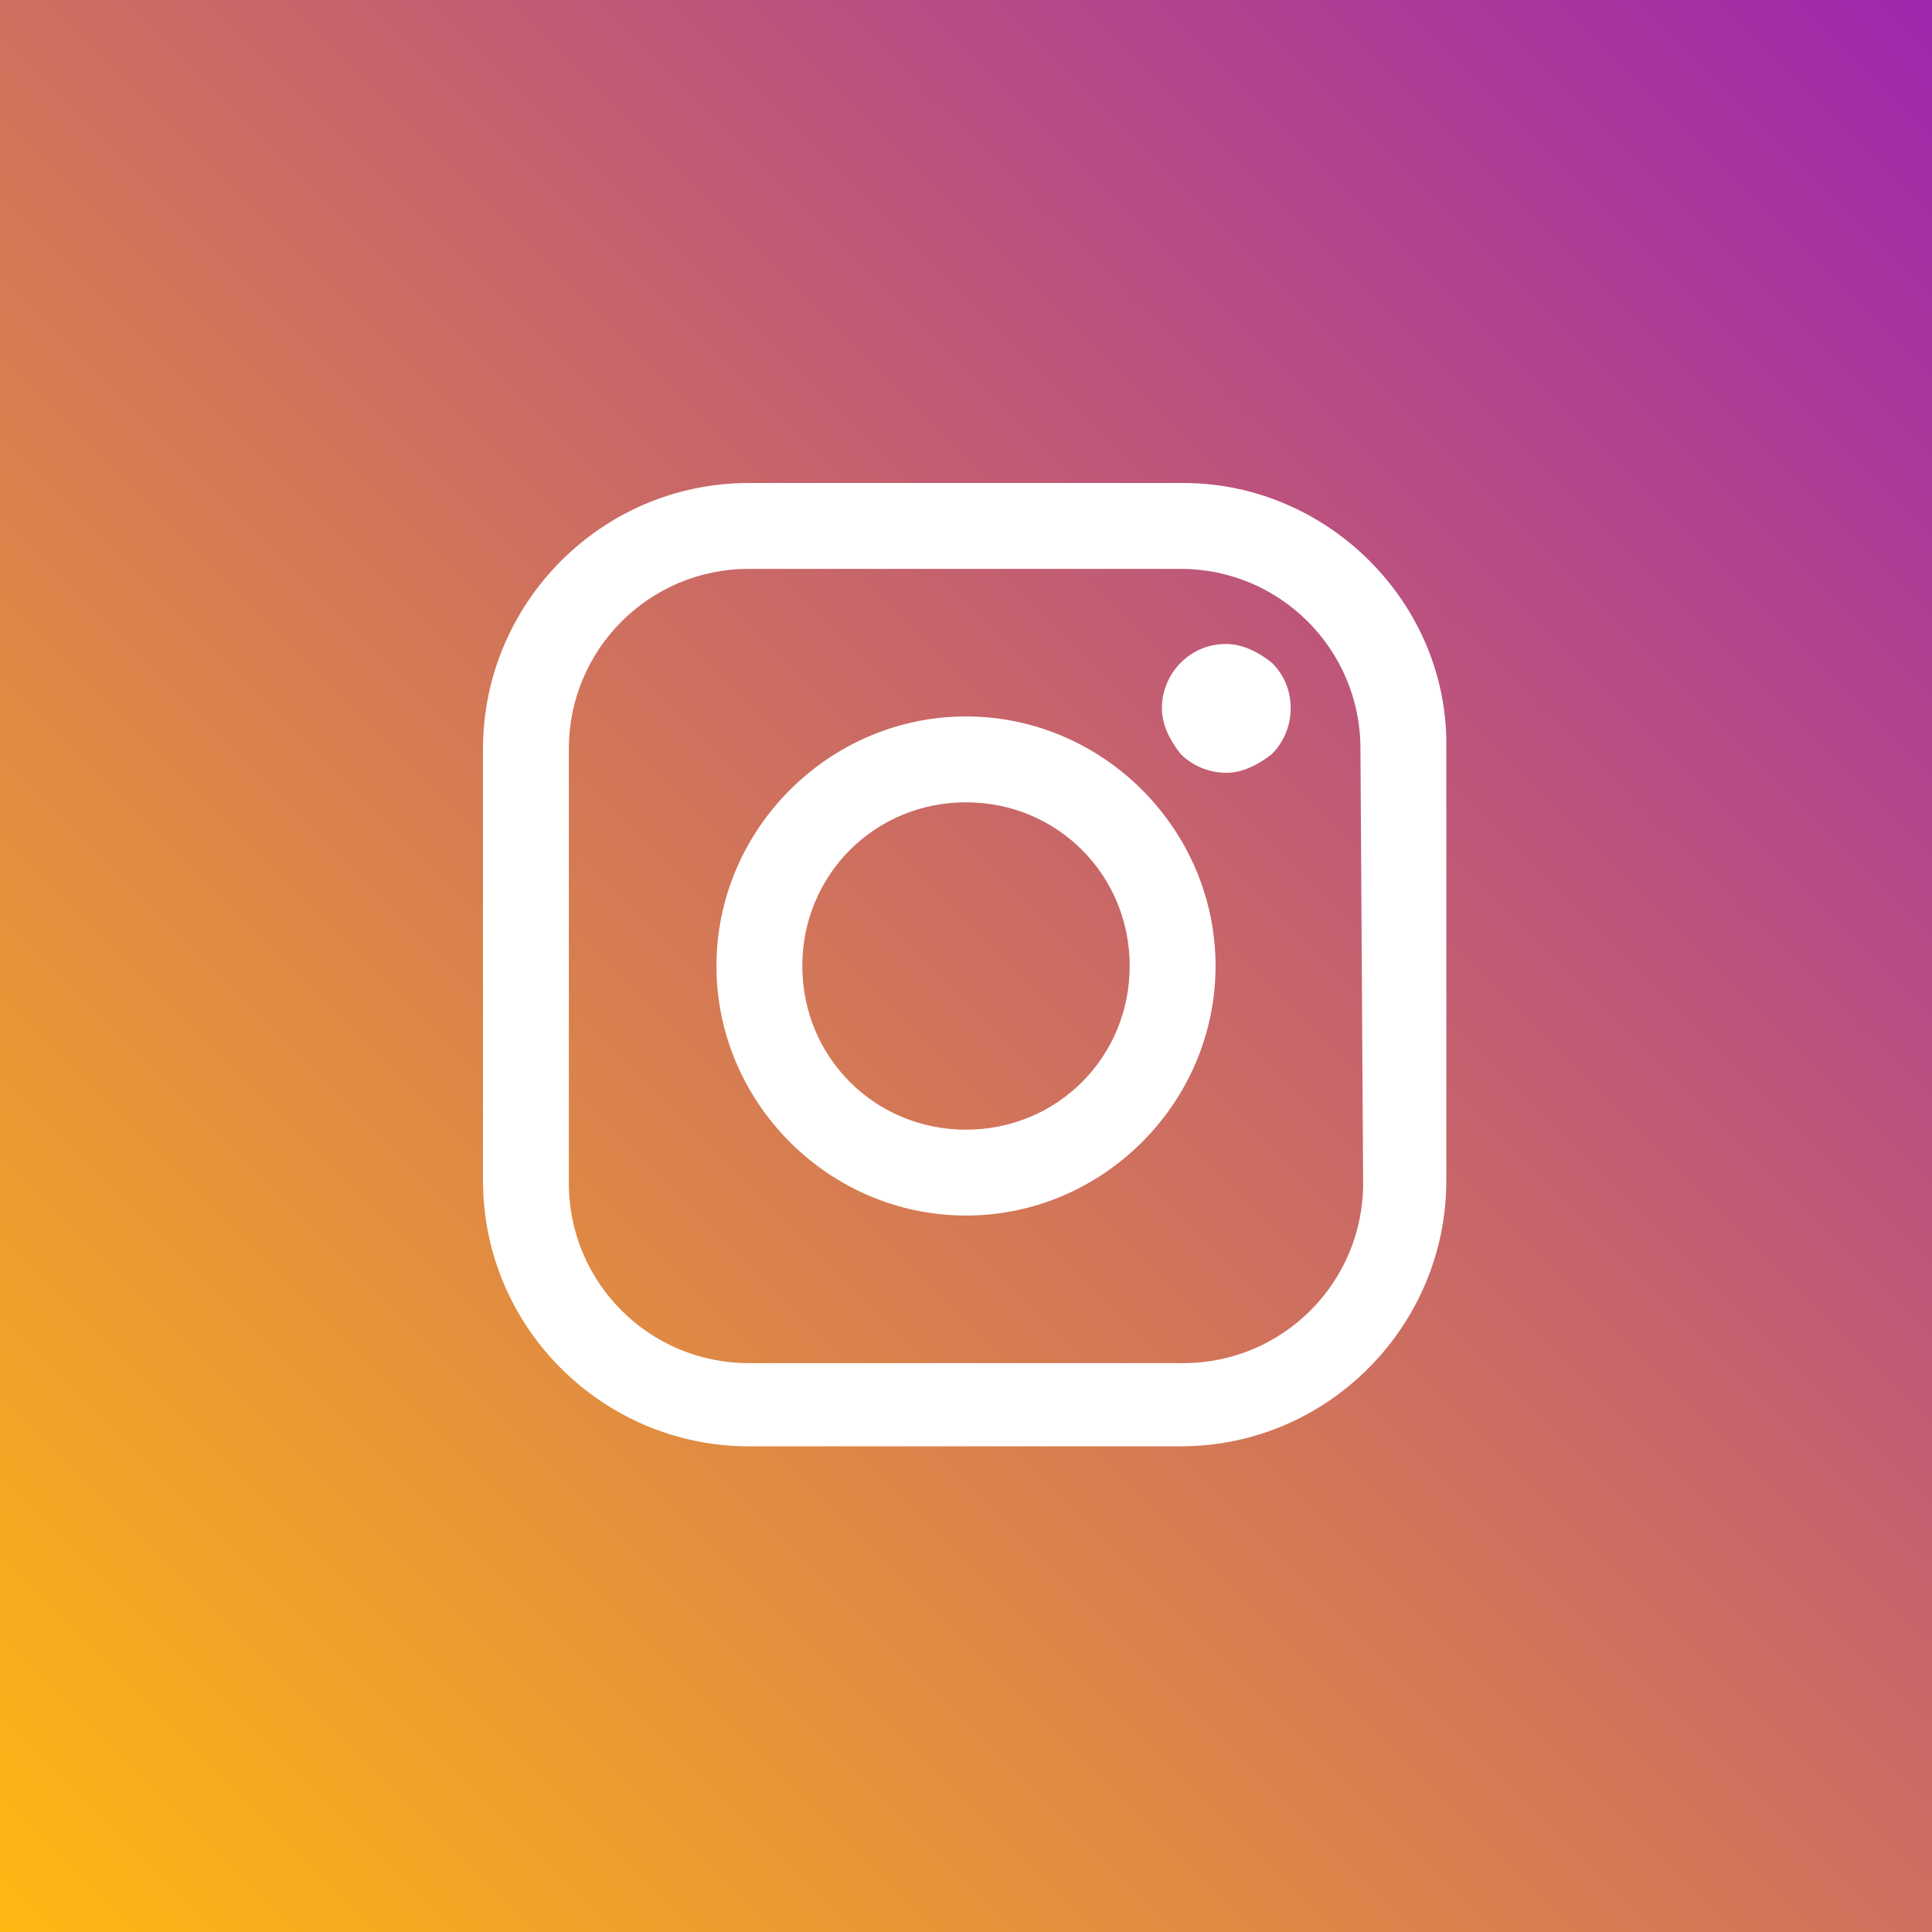
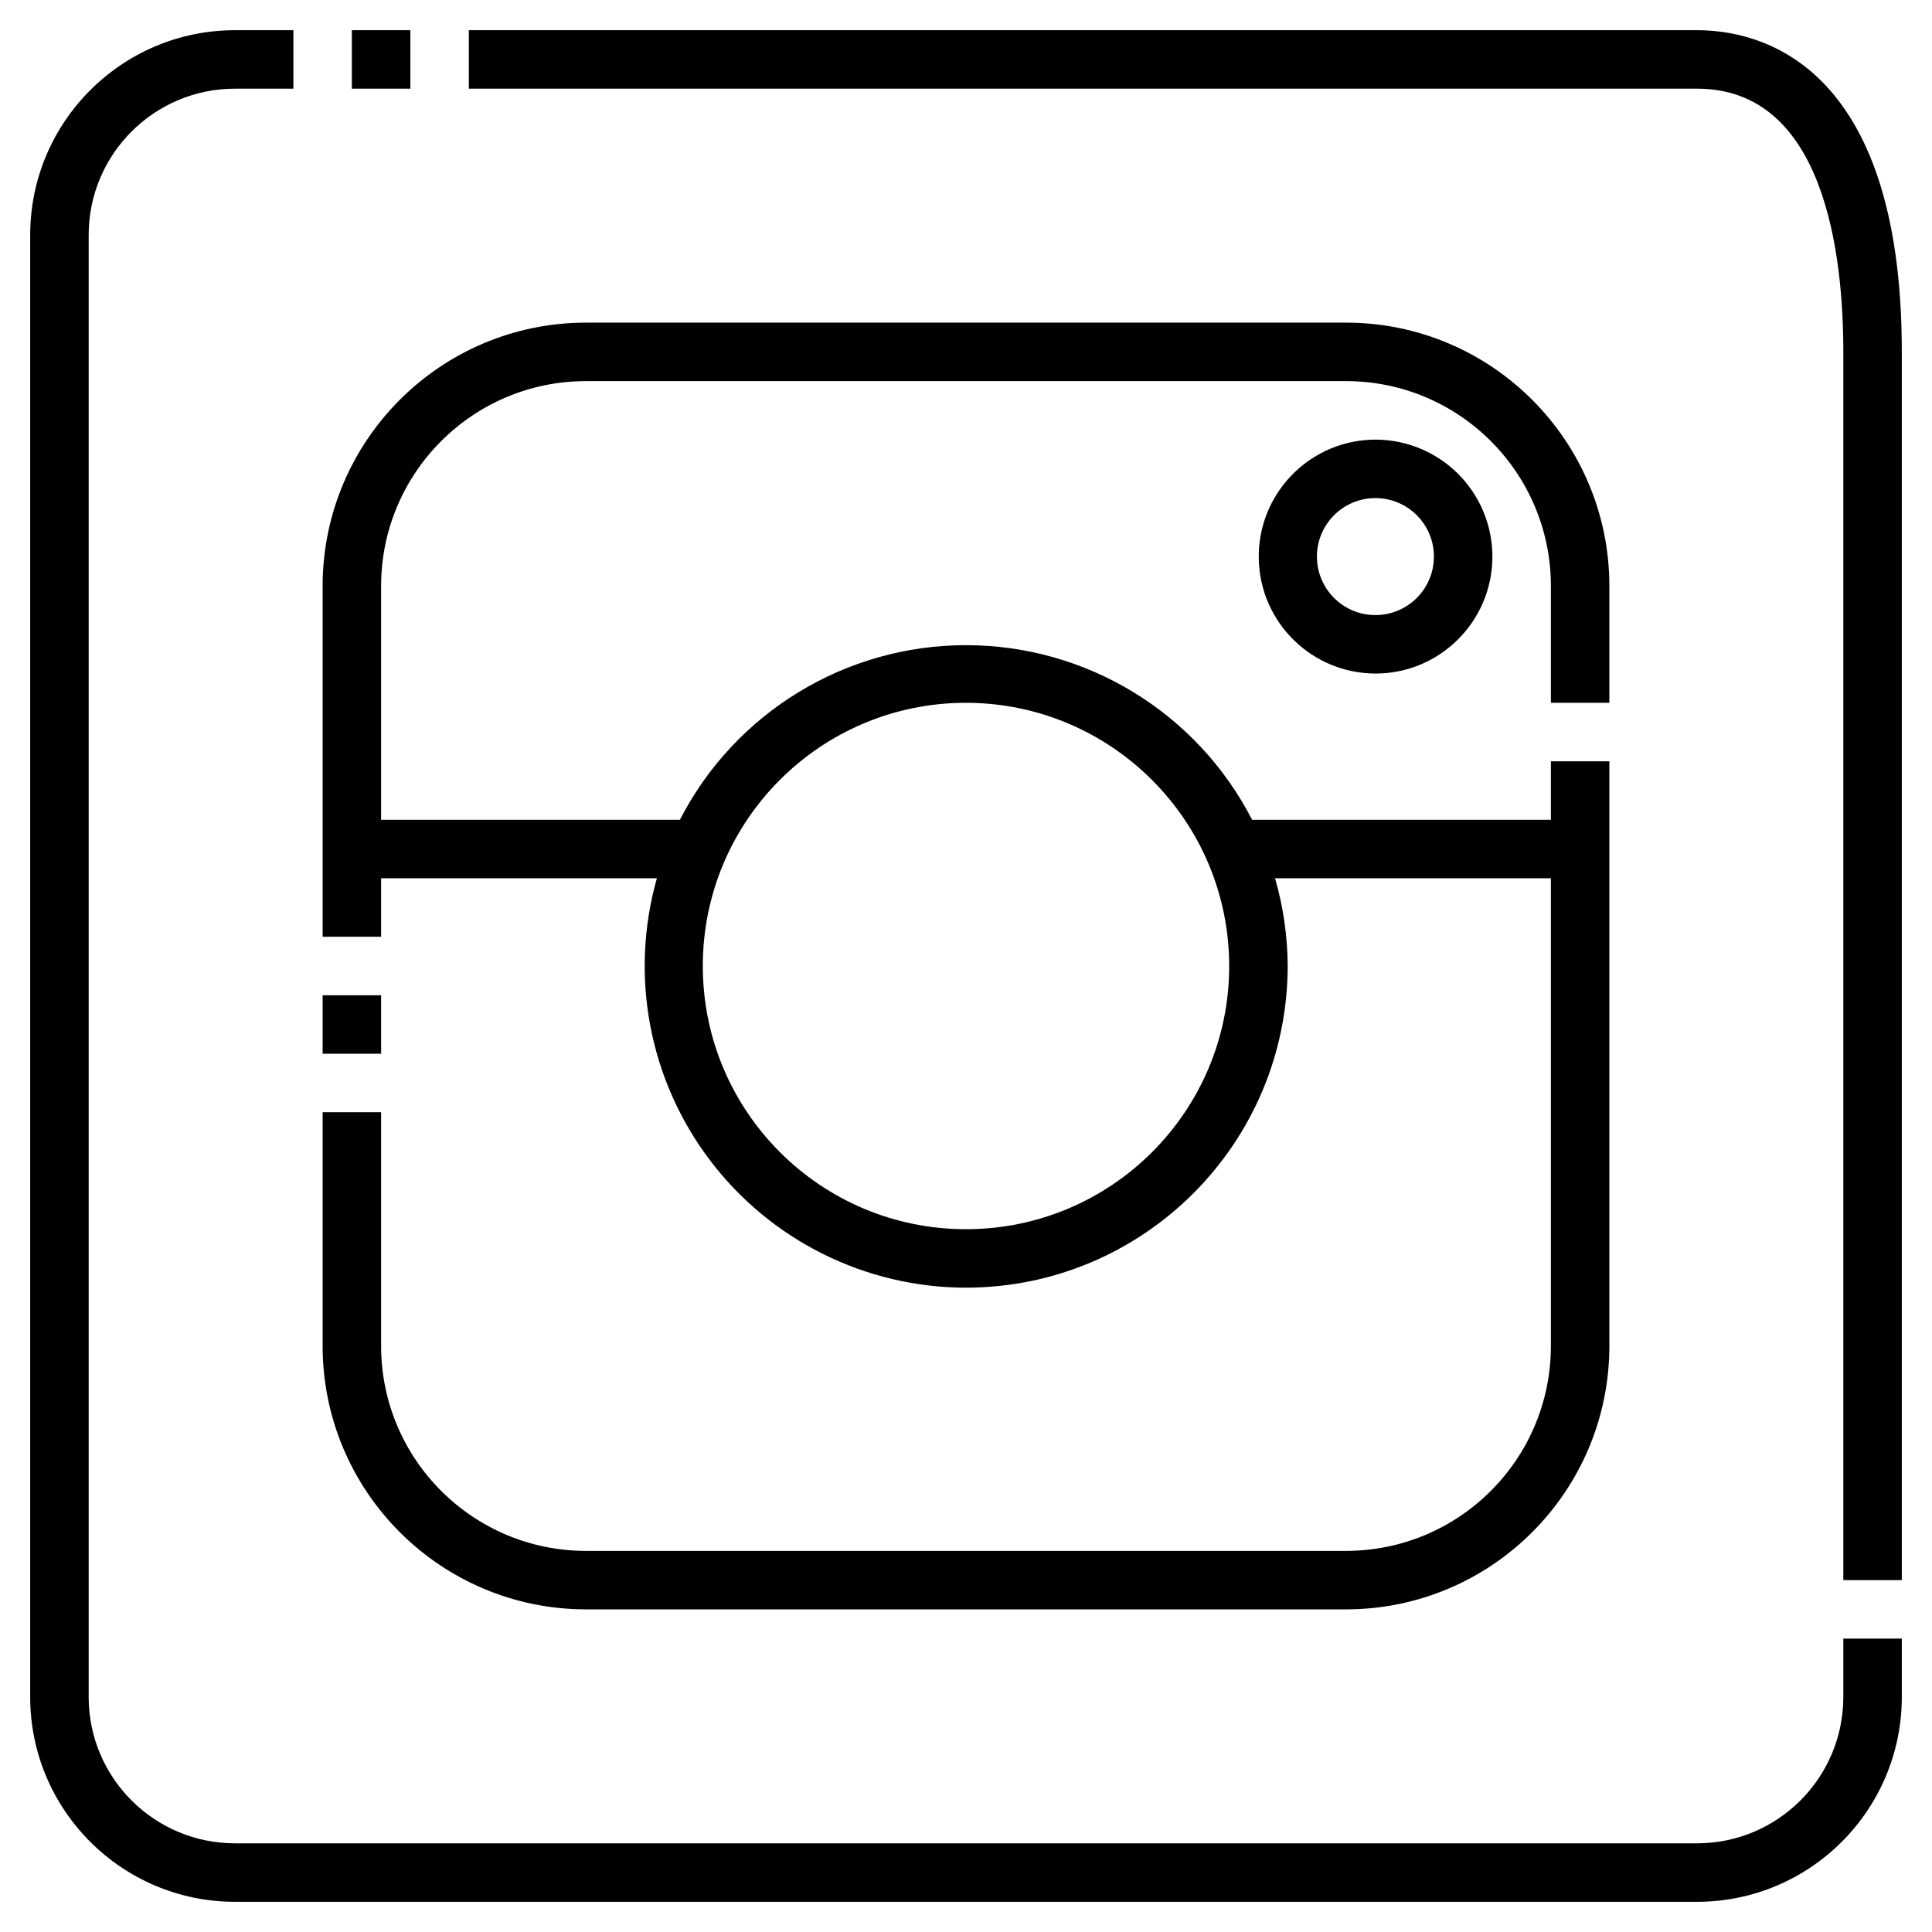
- <svg xmlns="http://www.w3.org/2000/svg" version="1.1" id="Layer_1" x="0px" y="0px" viewBox="0 0 72 72" style="enable-background:new 0 0 72 72;" xml:space="preserve">
-   <style type="text/css">
- 	.st0{fill:url(#SVGID_1_);}
- 	.st1{fill:#FFFFFF;}
- </style>
-   <g id="Twitter">
-     <linearGradient id="SVGID_1_" gradientUnits="userSpaceOnUse" x1="9.094947e-13" y1="72" x2="72" y2="7.105427e-13">
-       <stop offset="0" style="stop-color:#FEB811" />
-       <stop offset="1" style="stop-color:#9E27AD" />
-     </linearGradient>
-     <rect class="st0" width="72" height="72" />
-   </g>
-   <g id="Guides">
- </g>
-   <g>
-     <path class="st1" d="M44.1,18H27.9c-5.5,0-9.9,4.5-9.9,9.9v16.1c0,5.5,4.5,9.9,9.9,9.9h16.1c5.5,0,9.9-4.5,9.9-9.9V27.9   C54,22.5,49.5,18,44.1,18z M50.8,44.1c0,3.7-3,6.7-6.7,6.7H27.9c-3.7,0-6.7-3-6.7-6.7V27.9c0-3.7,3-6.7,6.7-6.7h16.1   c3.7,0,6.7,3,6.7,6.7L50.8,44.1L50.8,44.1z" />
-     <path class="st1" d="M36,26.7c-5.1,0-9.3,4.2-9.3,9.3c0,5.1,4.2,9.3,9.3,9.3s9.3-4.2,9.3-9.3C45.3,30.9,41.1,26.7,36,26.7z    M36,42.1c-3.4,0-6.1-2.7-6.1-6.1c0-3.4,2.7-6.1,6.1-6.1s6.1,2.7,6.1,6.1C42.1,39.4,39.4,42.1,36,42.1z" />
-     <path class="st1" d="M45.7,24c-0.6,0-1.2,0.2-1.7,0.7c-0.4,0.4-0.7,1-0.7,1.7c0,0.6,0.3,1.2,0.7,1.7c0.4,0.4,1,0.7,1.7,0.7   c0.6,0,1.2-0.3,1.7-0.7c0.4-0.4,0.7-1,0.7-1.7c0-0.6-0.2-1.2-0.7-1.7C46.9,24.3,46.3,24,45.7,24z" />
+ <svg xmlns="http://www.w3.org/2000/svg" viewBox="0,0,256,256" width="16px" height="16px" fill-rule="nonzero">
+   <g transform="translate(4,4) scale(0.96875,0.96875)">
+     <g fill="#ffffff" fill-rule="nonzero" stroke="none" stroke-width="1" stroke-linecap="butt" stroke-linejoin="miter" stroke-miterlimit="10" stroke-dasharray="" stroke-dashoffset="0" font-family="none" font-weight="none" font-size="none" text-anchor="none" style="mix-blend-mode: normal">
+       <path d="M-4.129,260.129v-264.258h264.258v264.258z" id="bgRectangle" />
+     </g>
+     <g fill="#000000" fill-rule="nonzero" stroke="none" stroke-width="1" stroke-linecap="butt" stroke-linejoin="miter" stroke-miterlimit="10" stroke-dasharray="" stroke-dashoffset="0" font-family="none" font-weight="none" font-size="none" text-anchor="none" style="mix-blend-mode: normal">
+       <g transform="scale(4,4)">
+         <path d="M7,0c-3.864,0.004 -6.996,3.136 -7,7v50c0.004,3.864 3.136,6.996 7,7h50c3.864,-0.004 6.996,-3.136 7,-7v-2h-2v2c-0.003,2.76 -2.24,4.997 -5,5h-50c-2.76,-0.003 -4.997,-2.24 -5,-5v-50c0.003,-2.76 2.24,-4.997 5,-5h2v-2zM11,0v2h2v-2zM15,0v2h42c4.351,0 5,5.639 5,9v42h2v-42c0,-9.928 -4.9,-11 -7,-11zM19,10c-4.968,0.006 -8.994,4.032 -9,9v12h2v-2h9.43c-0.94,3.315 -0.272,6.878 1.804,9.628c2.076,2.75 5.321,4.368 8.766,4.372c6.072,-0.007 10.993,-4.928 11,-11c-0.005,-1.015 -0.15,-2.025 -0.432,-3h9.432v16c-0.004,3.864 -3.136,6.996 -7,7h-26c-3.864,-0.004 -6.996,-3.136 -7,-7v-8h-2v8c0.006,4.968 4.032,8.994 9,9h26c4.968,-0.006 8.994,-4.032 9,-9v-20h-2v2h-10.217c-1.885,-3.666 -5.661,-5.971 -9.783,-5.971c-4.122,0 -7.899,2.305 -9.783,5.971h-10.217v-8c0.004,-3.864 3.136,-6.996 7,-7h26c3.864,0.004 6.996,3.136 7,7v4h2v-4c-0.006,-4.968 -4.032,-8.994 -9,-9zM45.834,14.004c-2.171,0.096 -3.868,1.907 -3.823,4.079c0.045,2.172 1.816,3.911 3.989,3.917c2.209,0 4,-1.791 4,-4c-0,-1.09 -0.445,-2.132 -1.231,-2.886c-0.786,-0.754 -1.846,-1.155 -2.935,-1.11zM46,16c1.105,0 2,0.895 2,2c0,1.105 -0.895,2 -2,2c-1.105,0 -2,-0.895 -2,-2c0,-1.105 0.895,-2 2,-2zM32,23c4.968,0.006 8.994,4.032 9,9c0,4.971 -4.029,9 -9,9c-4.971,0 -9,-4.029 -9,-9c0,-4.971 4.029,-9 9,-9zM10,33v2h2v-2z" />
+       </g>
+     </g>
  </g>
</svg>
